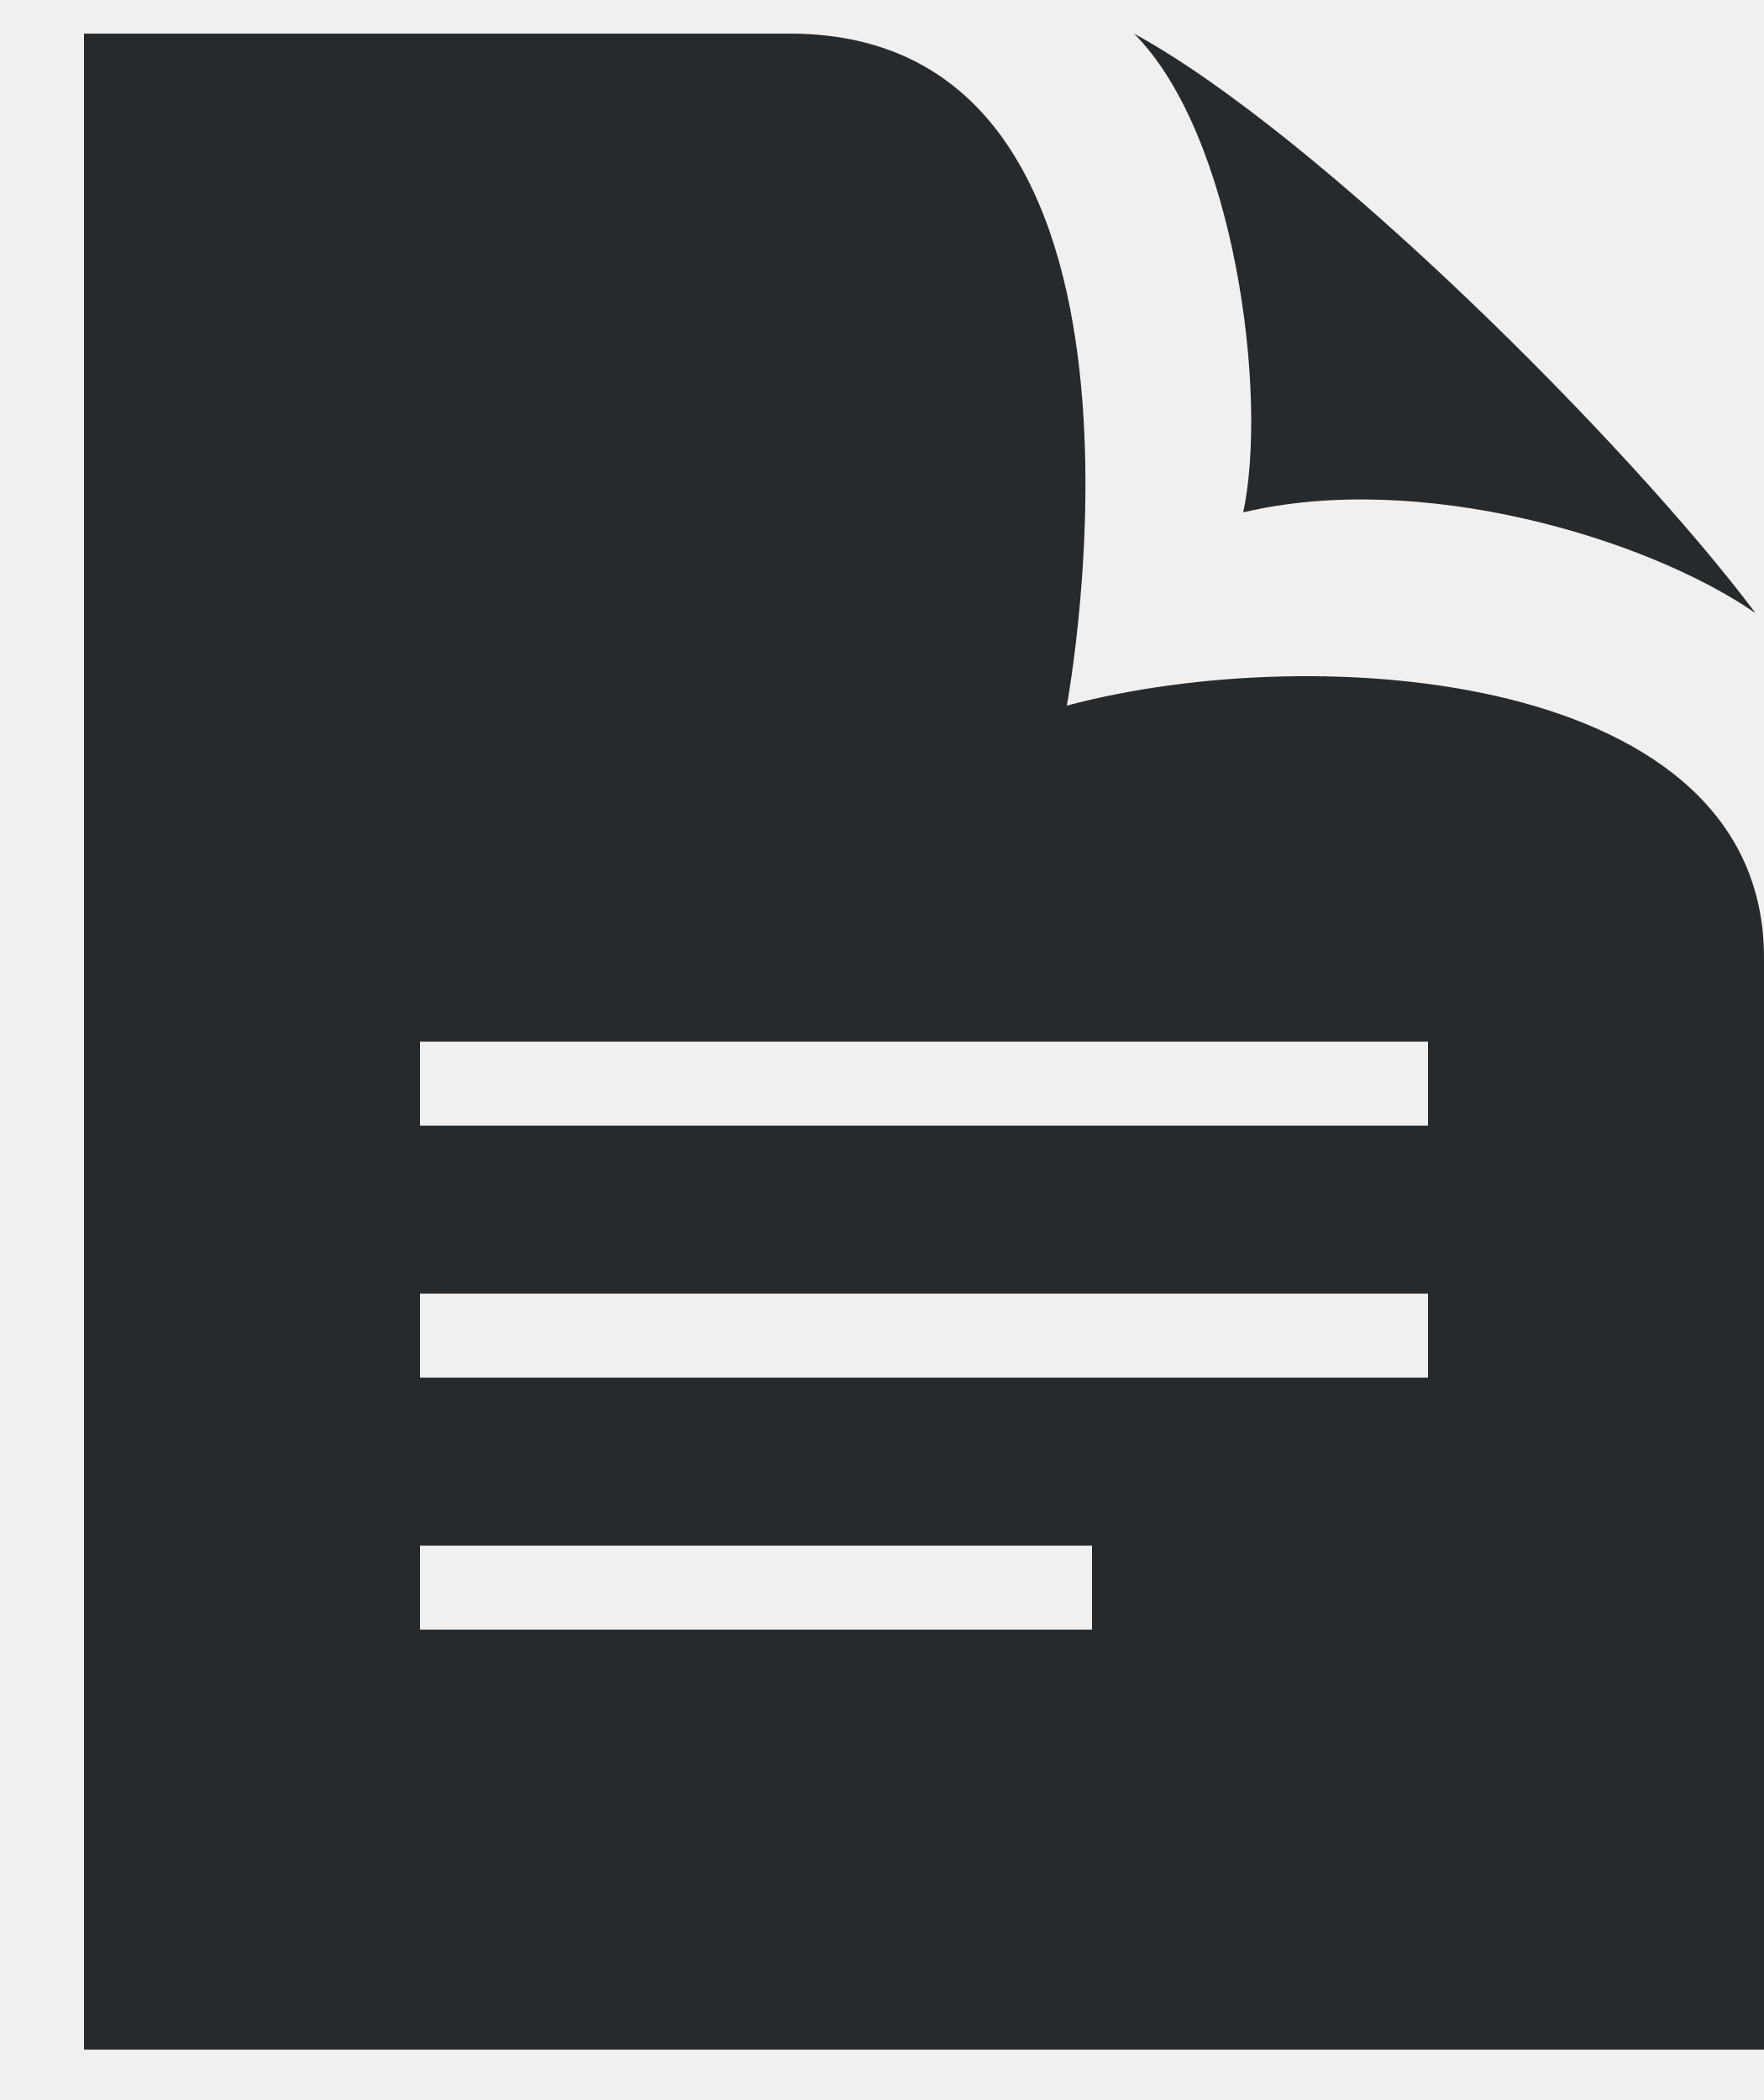
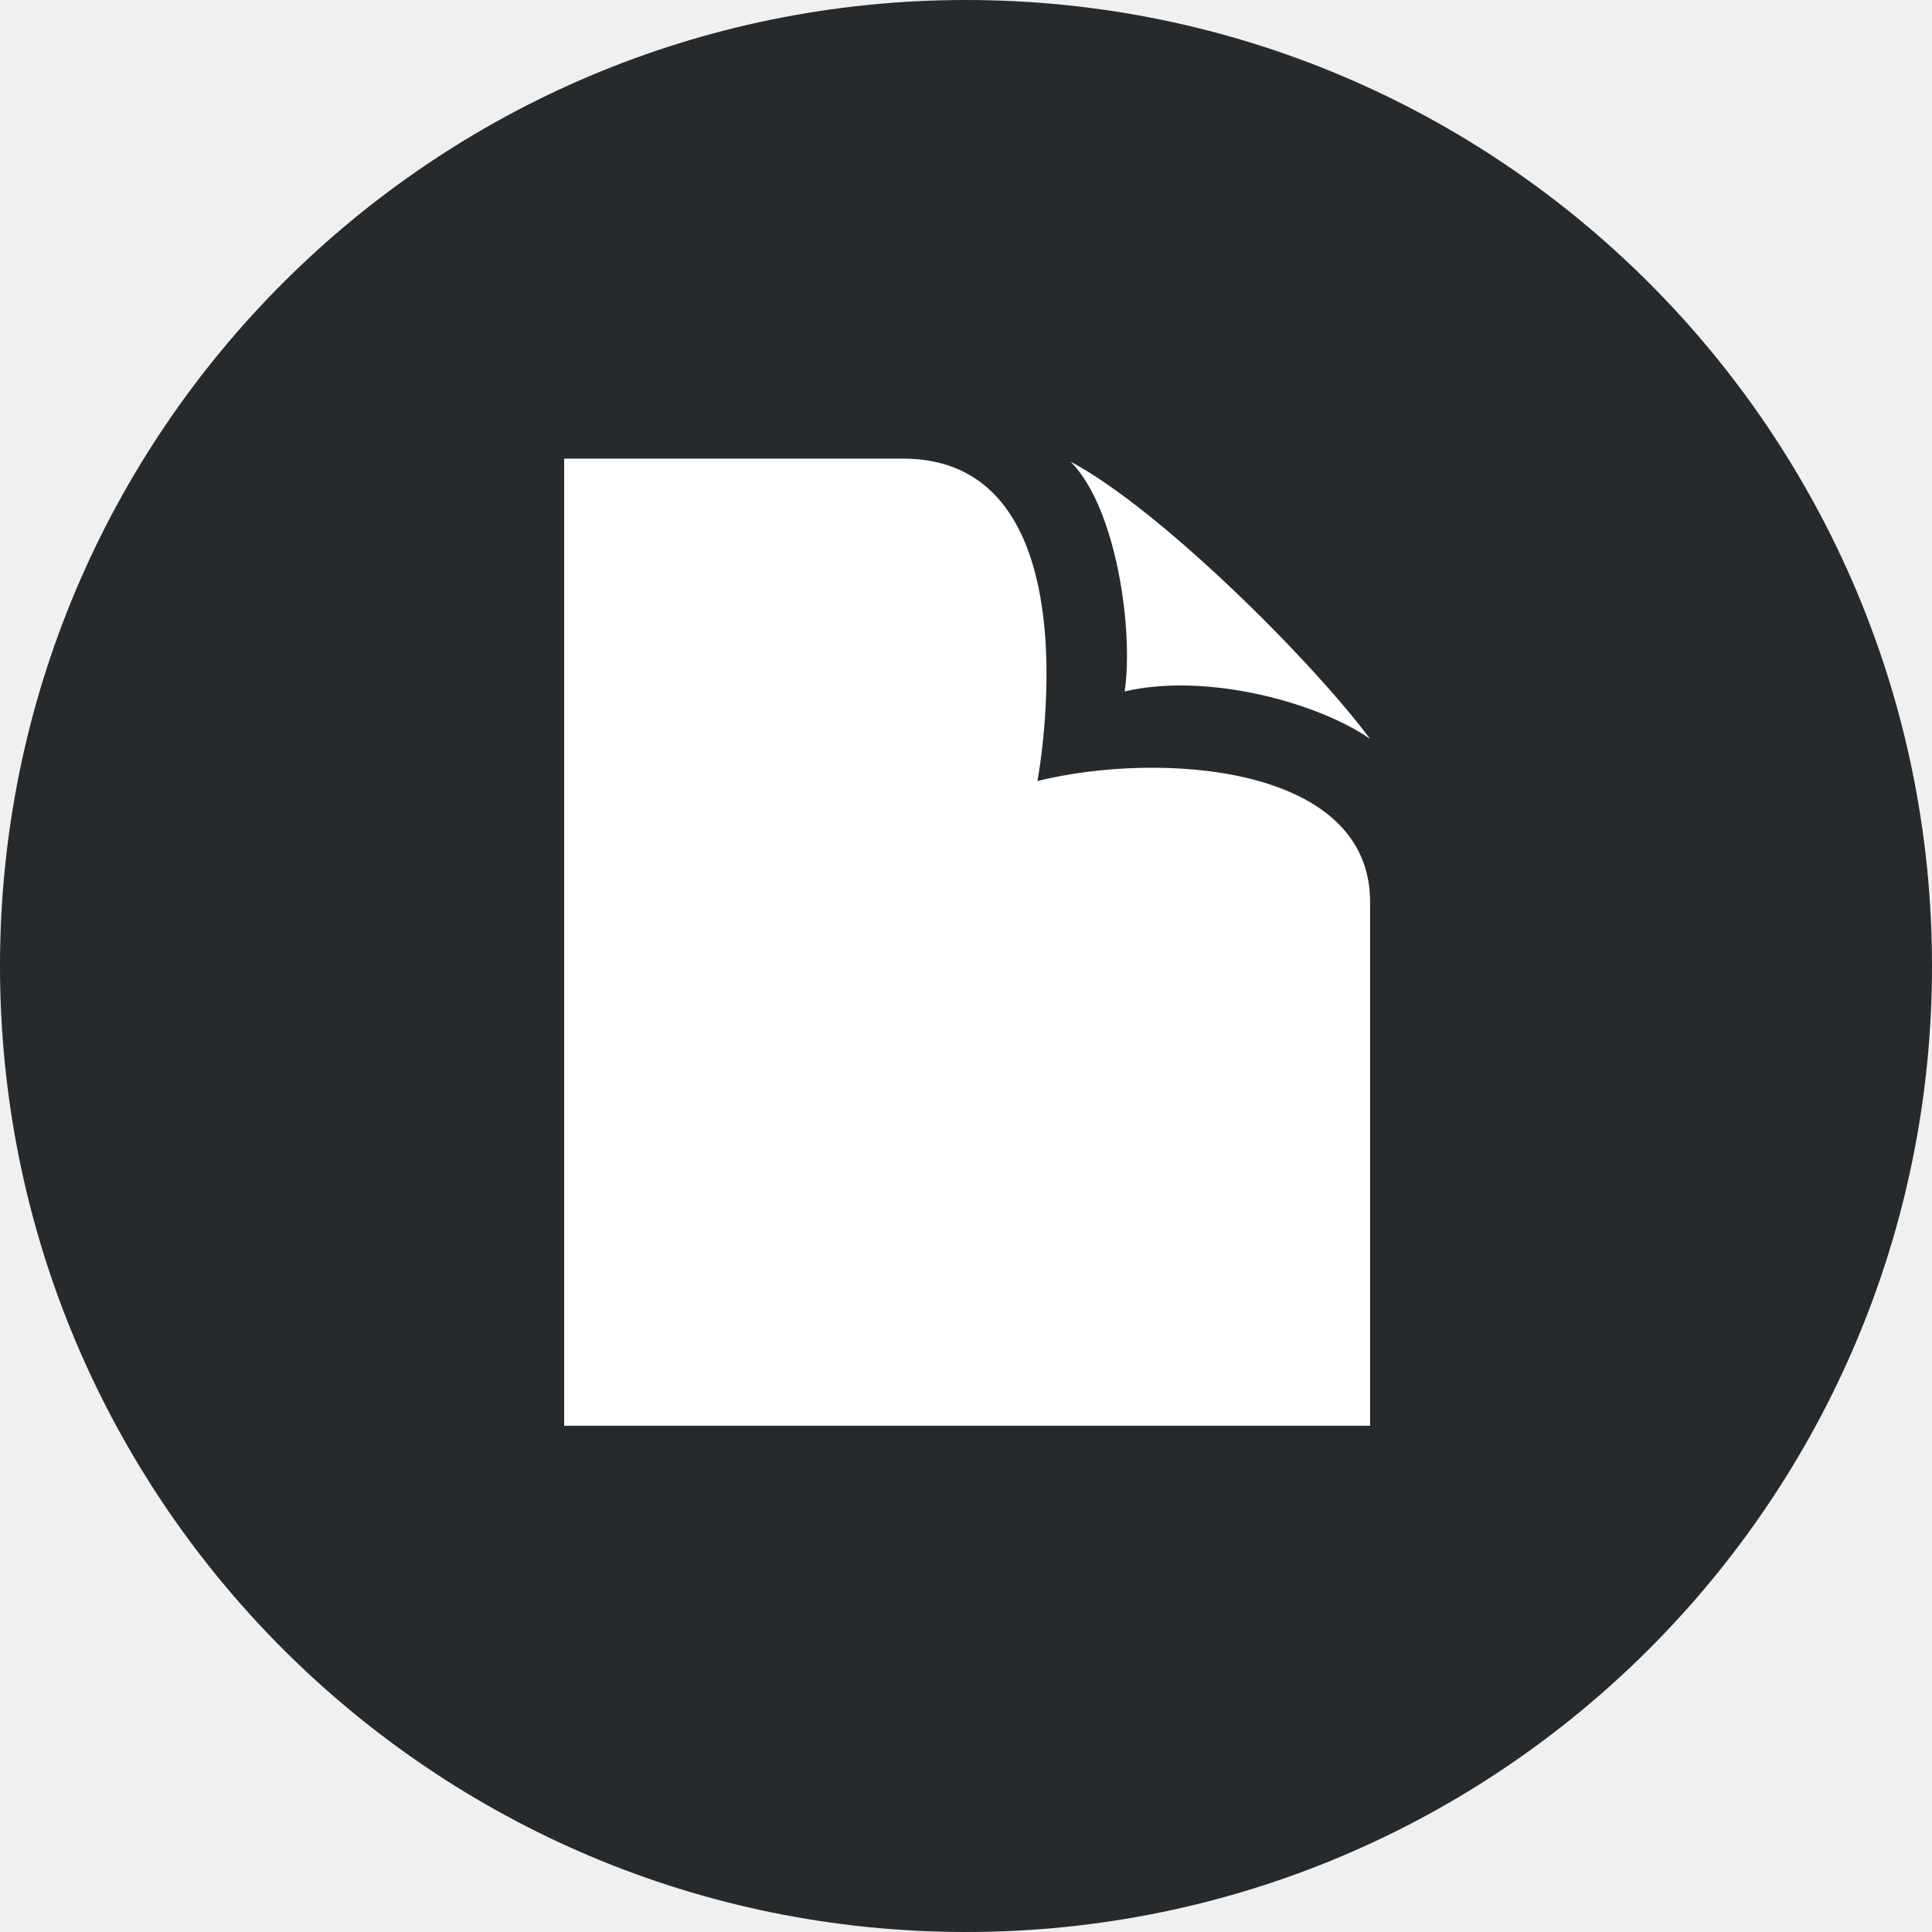
- <svg xmlns="http://www.w3.org/2000/svg" version="1.1" id="Layer_1" x="0px" y="0px" viewBox="0 0 21 25" style="enable-background:new 0 0 21 25;" xml:space="preserve">
-   <style type="text/css">
- 	.st0{fill:#272A2C;}
- </style>
-   <g id="Desktop-HD" transform="translate(-1109, -1875)">
-     <g id="Group-4" transform="translate(1109, 1875)">
-       <path id="Shape" class="st0" d="M12.7,8.4c0,0,1.5-8-3.3-8H1v24h20v-13C21,8,15.7,7.6,12.7,8.4z M13,19.4H5v-1h8V19.4z M17,16.4H5    v-1h12V16.4z M17,13.4H5v-1h12V13.4z M13.5,0.4c2.2,1.2,5.9,4.9,7.4,6.9c-1.3-0.9-4-1.7-6.1-1.2C15.1,4.7,14.7,1.6,13.5,0.4z" />
+ <svg xmlns="http://www.w3.org/2000/svg" width="59px" height="59px" viewBox="0 0 59 59" version="1.1">
+   <g id="Page-1" stroke="none" stroke-width="1" fill="none" fill-rule="evenodd">
+     <g id="Desktop-HD" transform="translate(-601, -584)">
+       <g id="resume" transform="translate(601, 584)">
+         <circle id="Oval" fill="#272A2C" cx="29.5" cy="29.5" r="29.5" />
+         <path d="M32.695,14.098 C35.405,15.543 40.002,20.107 41.841,22.566 C40.258,21.459 36.864,20.527 34.345,21.115 C34.618,19.309 34.118,15.536 32.695,14.098 Z M31.681,23.851 C31.681,23.851 33.554,14.006 27.577,14.006 L17.229,14.006 L17.229,43.541 L41.841,43.541 L41.841,27.543 C41.841,23.335 35.384,22.934 31.681,23.851 Z" id="Shape" fill="#FFFFFF" fill-rule="nonzero" />
+       </g>
    </g>
  </g>
</svg>
